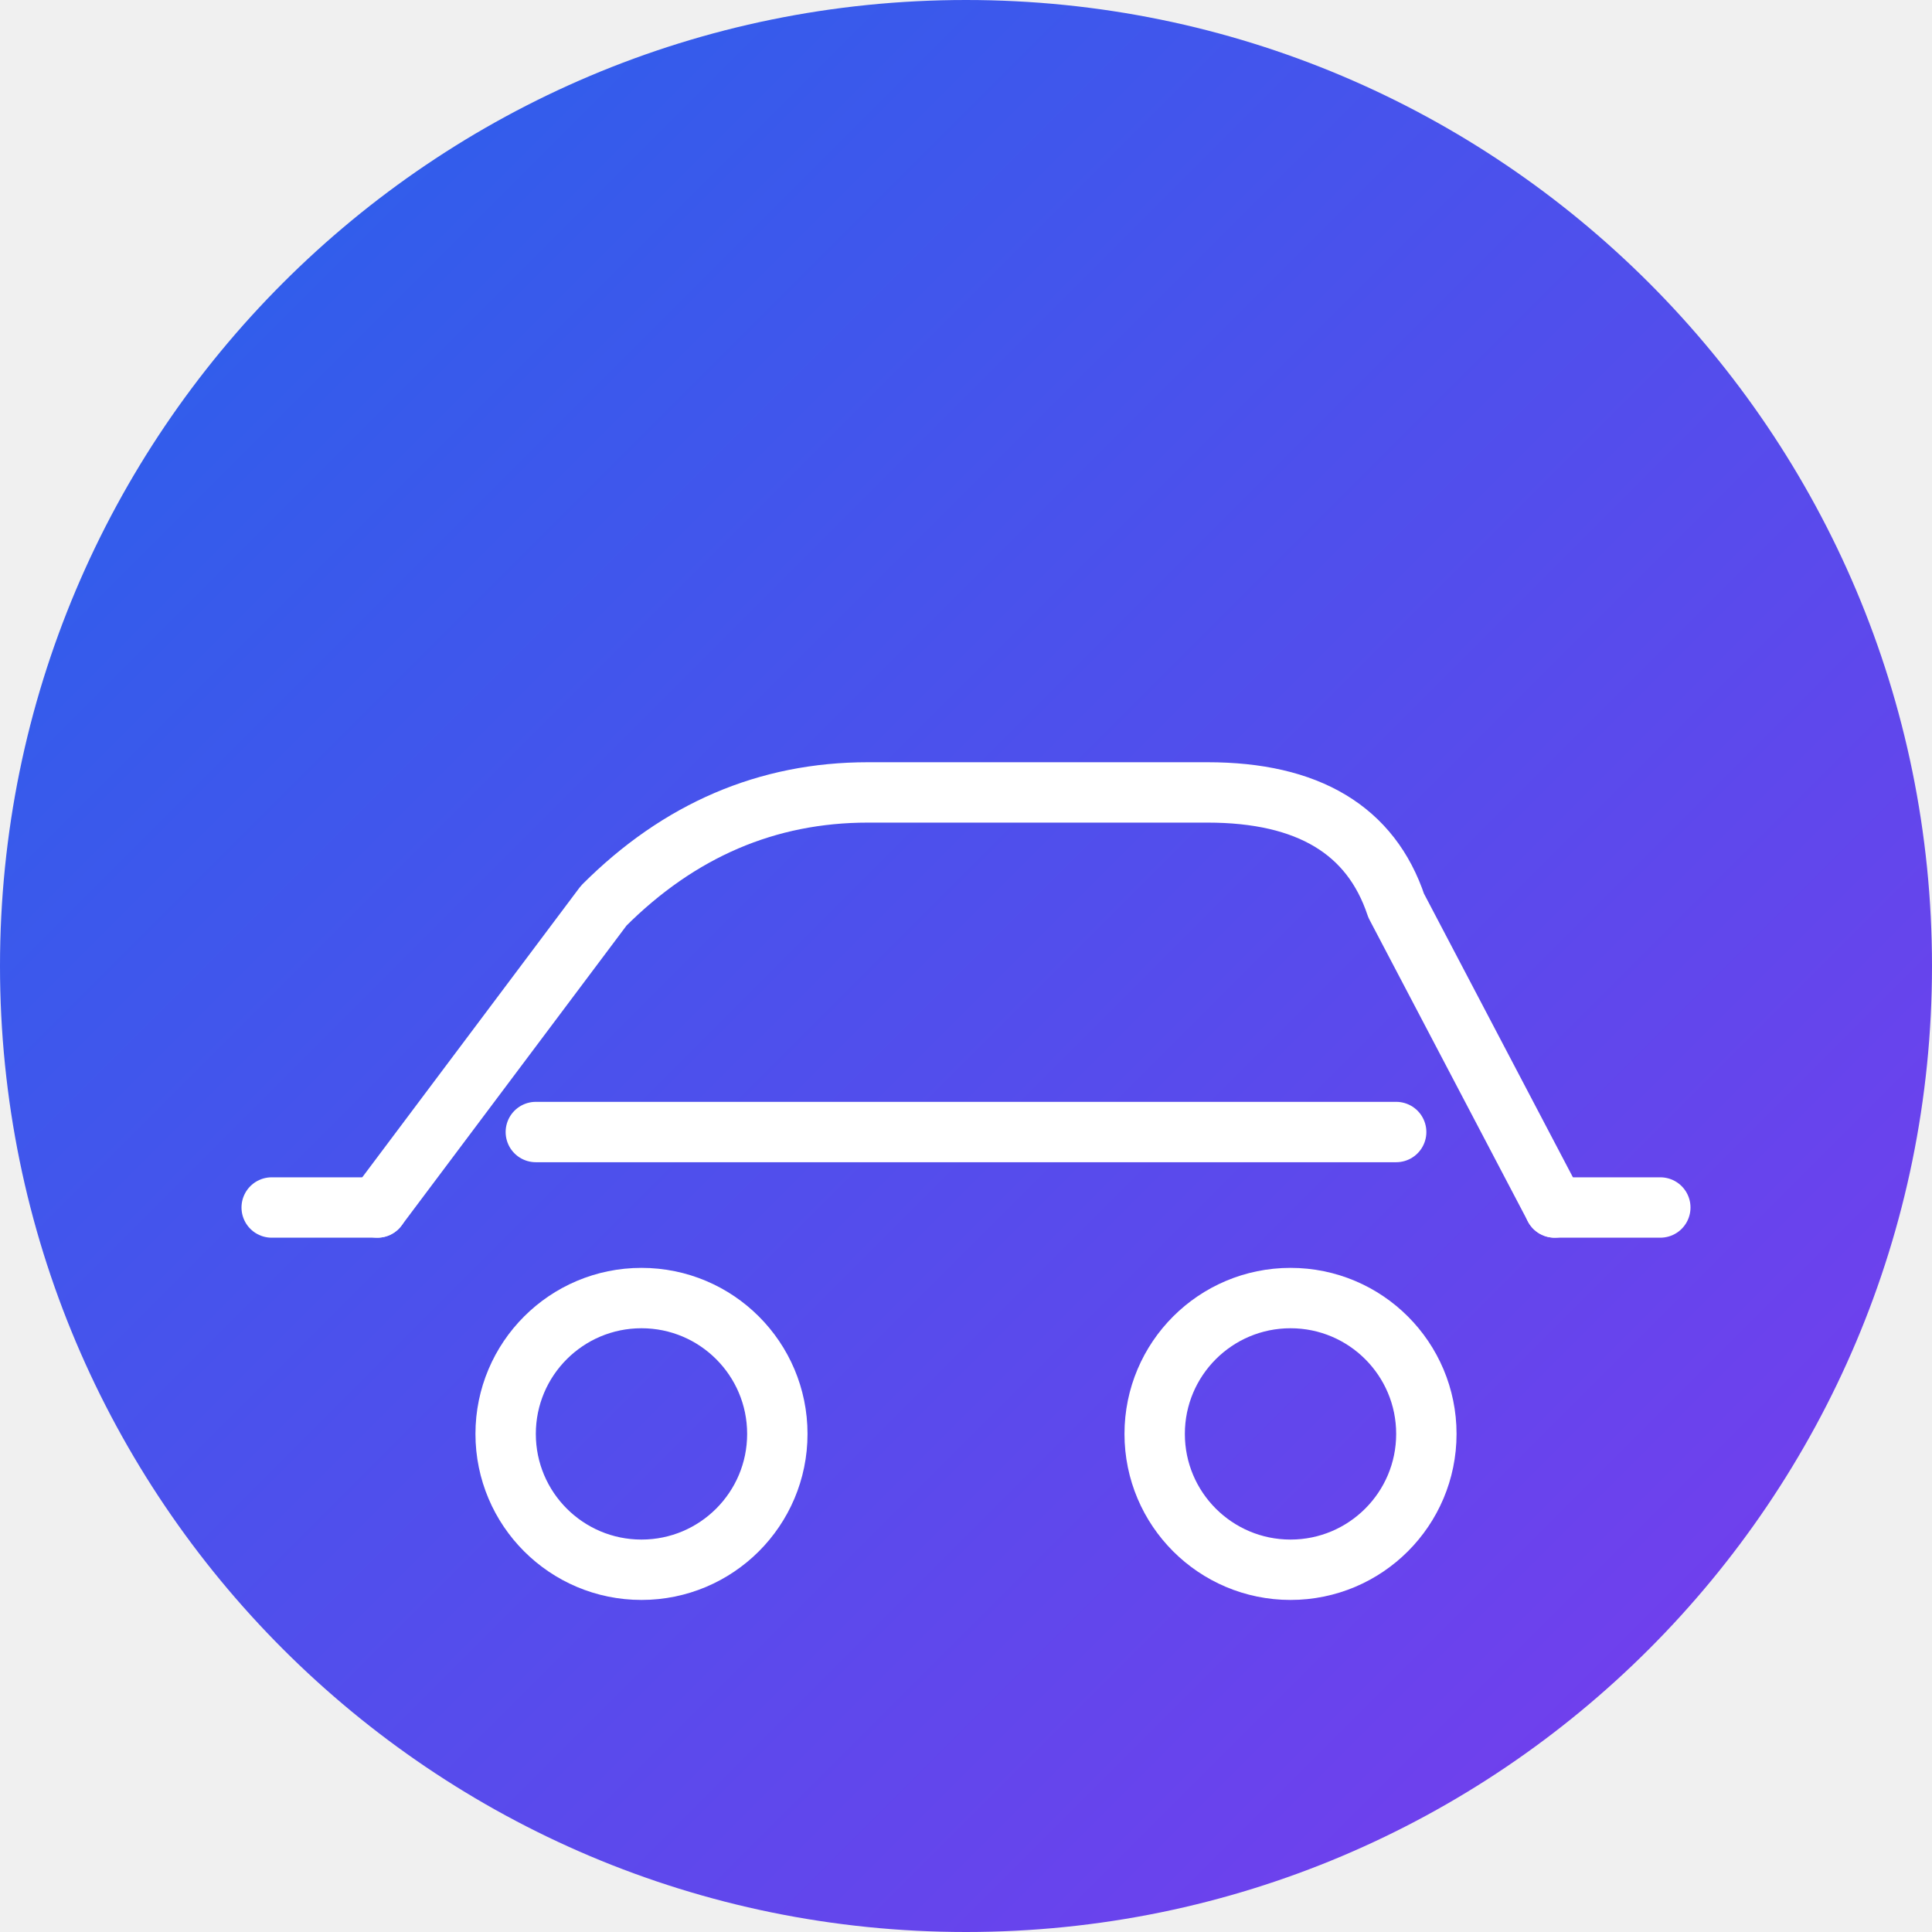
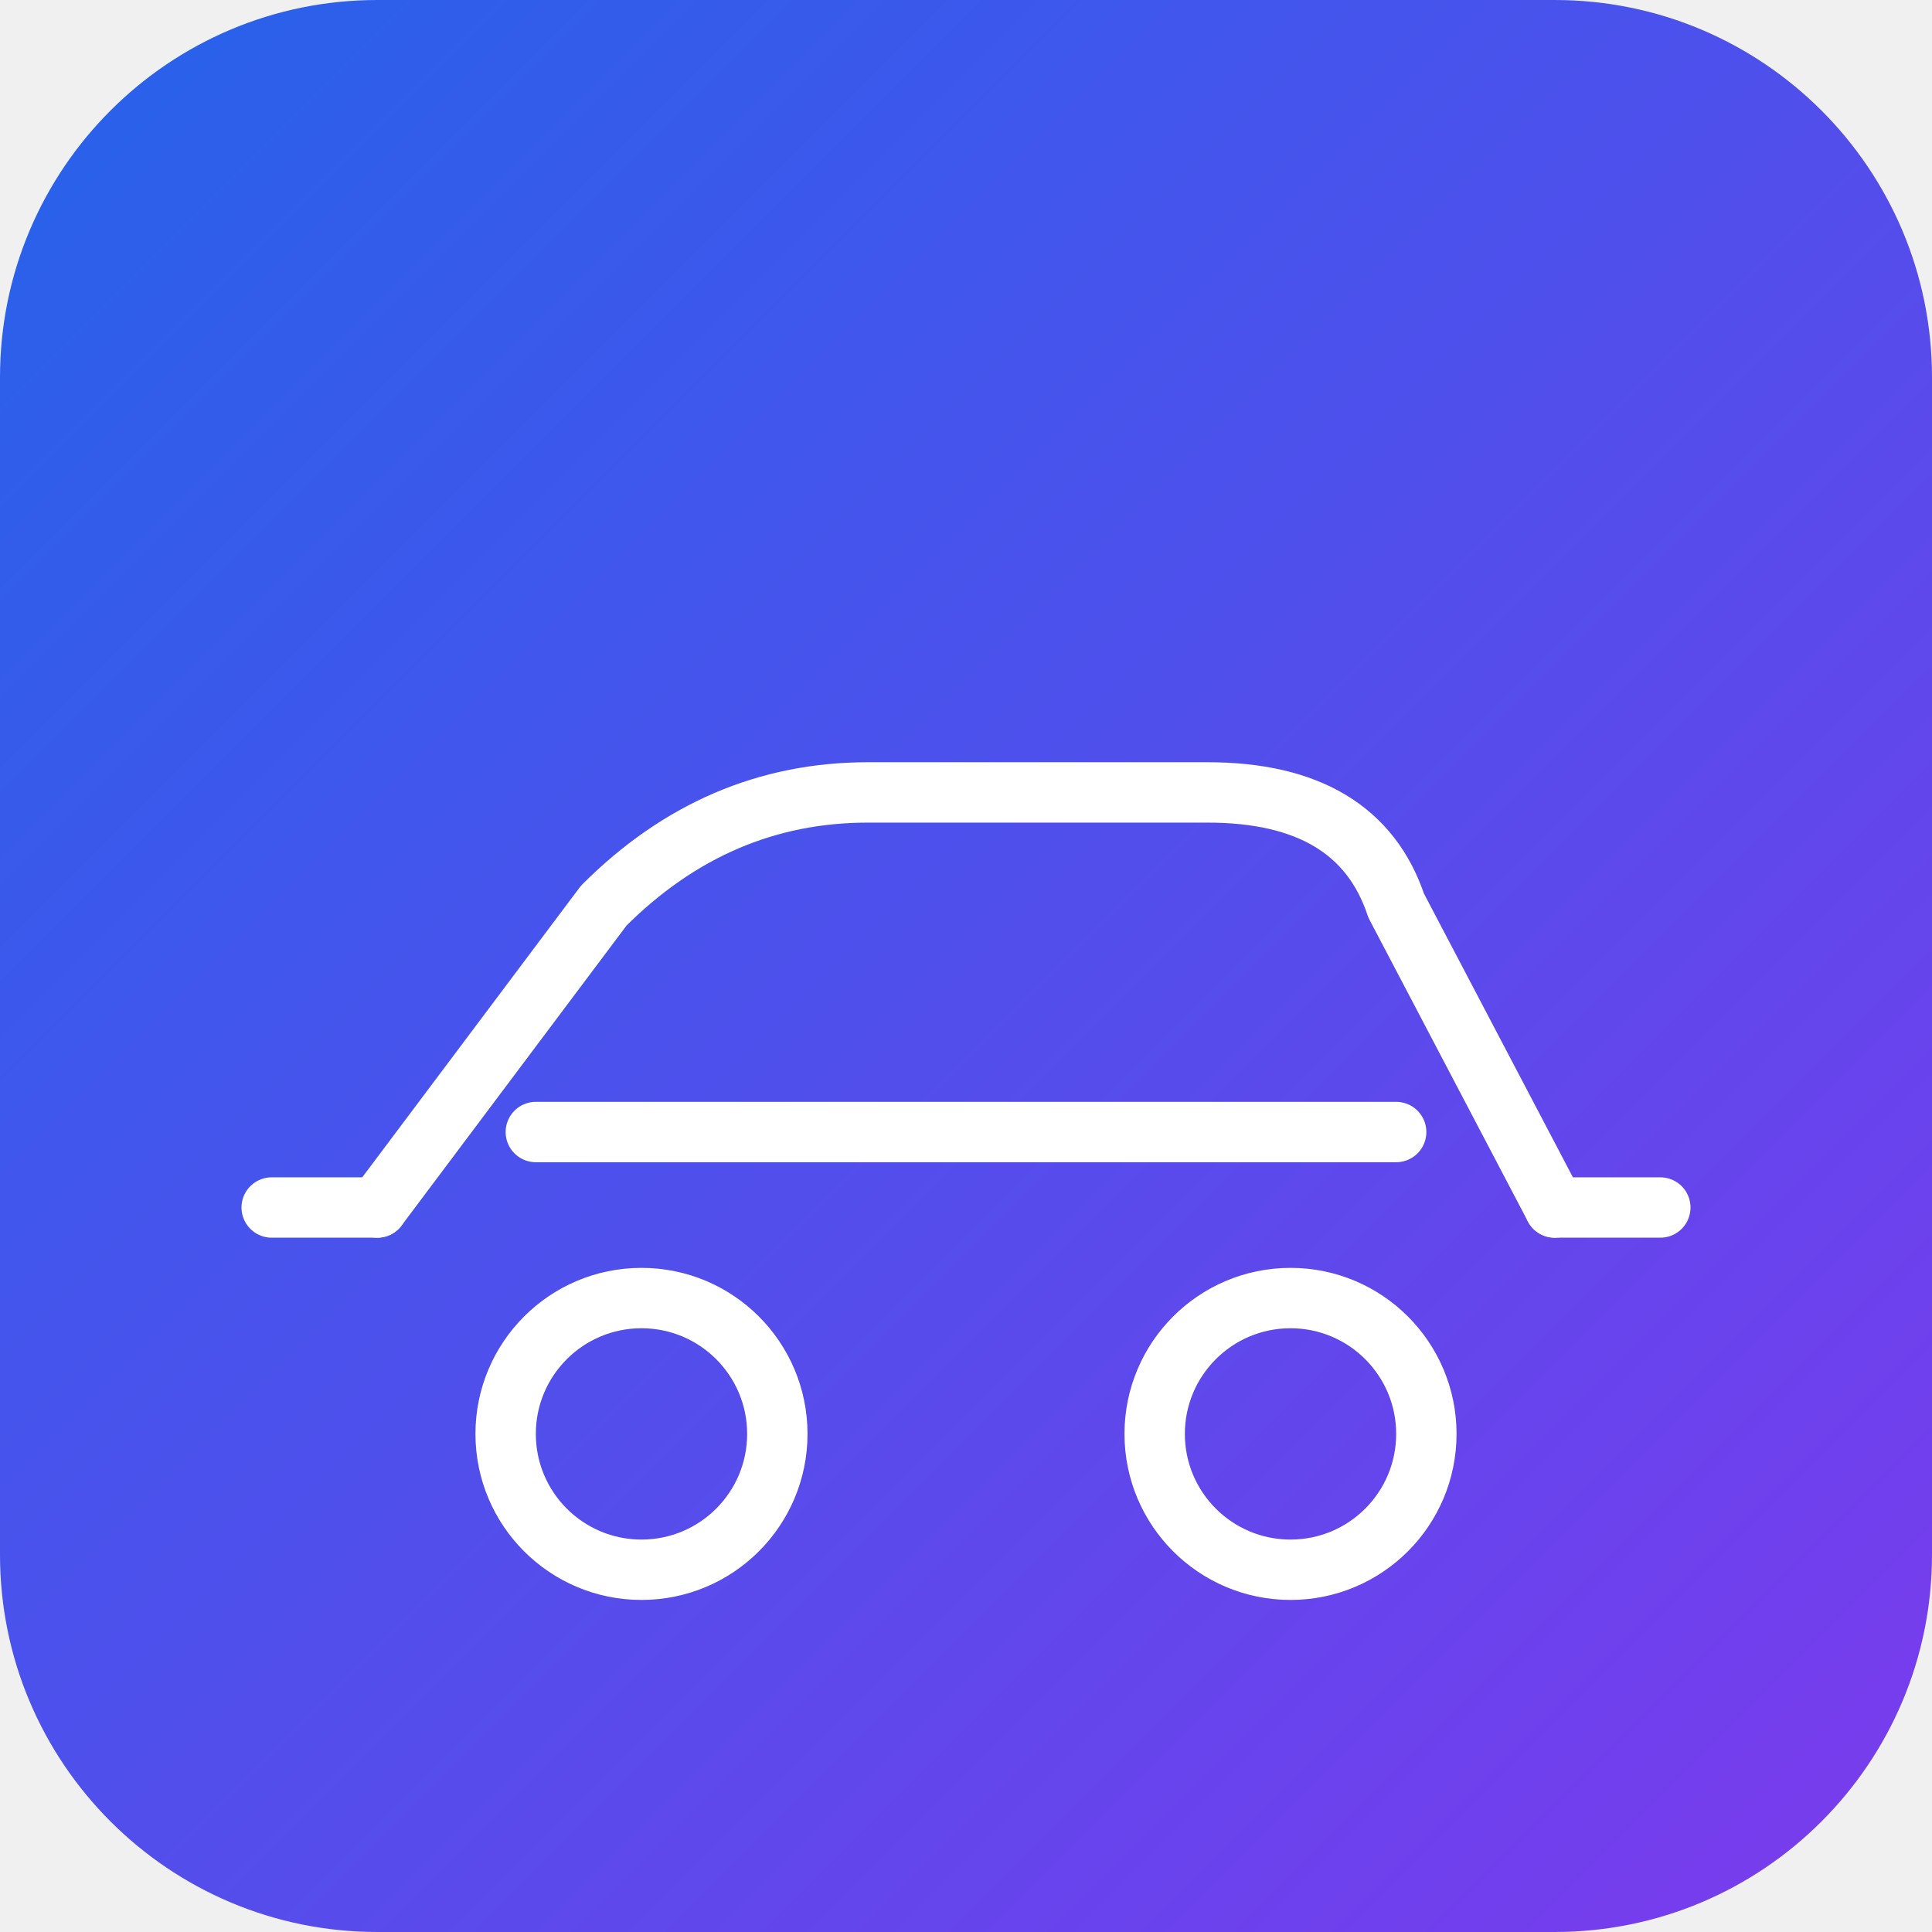
<svg xmlns="http://www.w3.org/2000/svg" width="512" height="512" viewBox="0 0 512 512">
  <defs>
    <linearGradient id="g" x1="0" y1="0" x2="1" y2="1">
      <stop offset="0%" stop-color="#2563eb" />
      <stop offset="100%" stop-color="#7c3aed" />
    </linearGradient>
  </defs>
-   <rect width="512" height="512" rx="256" fill="url(#g)" />
+   <rect width="512" height="512" rx="100" fill="url(#g)" />
  <g fill="none" stroke="white" stroke-width="16" stroke-linecap="round" stroke-linejoin="round">
    <path d="M 100 320 L 160 240 Q 190 210 230 210 L 320 210 Q 360 210 370 240 L 412 320" />
    <path d="M 412 320 L 440 320" />
    <path d="M 100 320 L 72 320" />
    <path d="M 370 300 L 142 300" />
    <circle cx="170" cy="380" r="36" />
    <circle cx="342" cy="380" r="36" />
  </g>
</svg>
